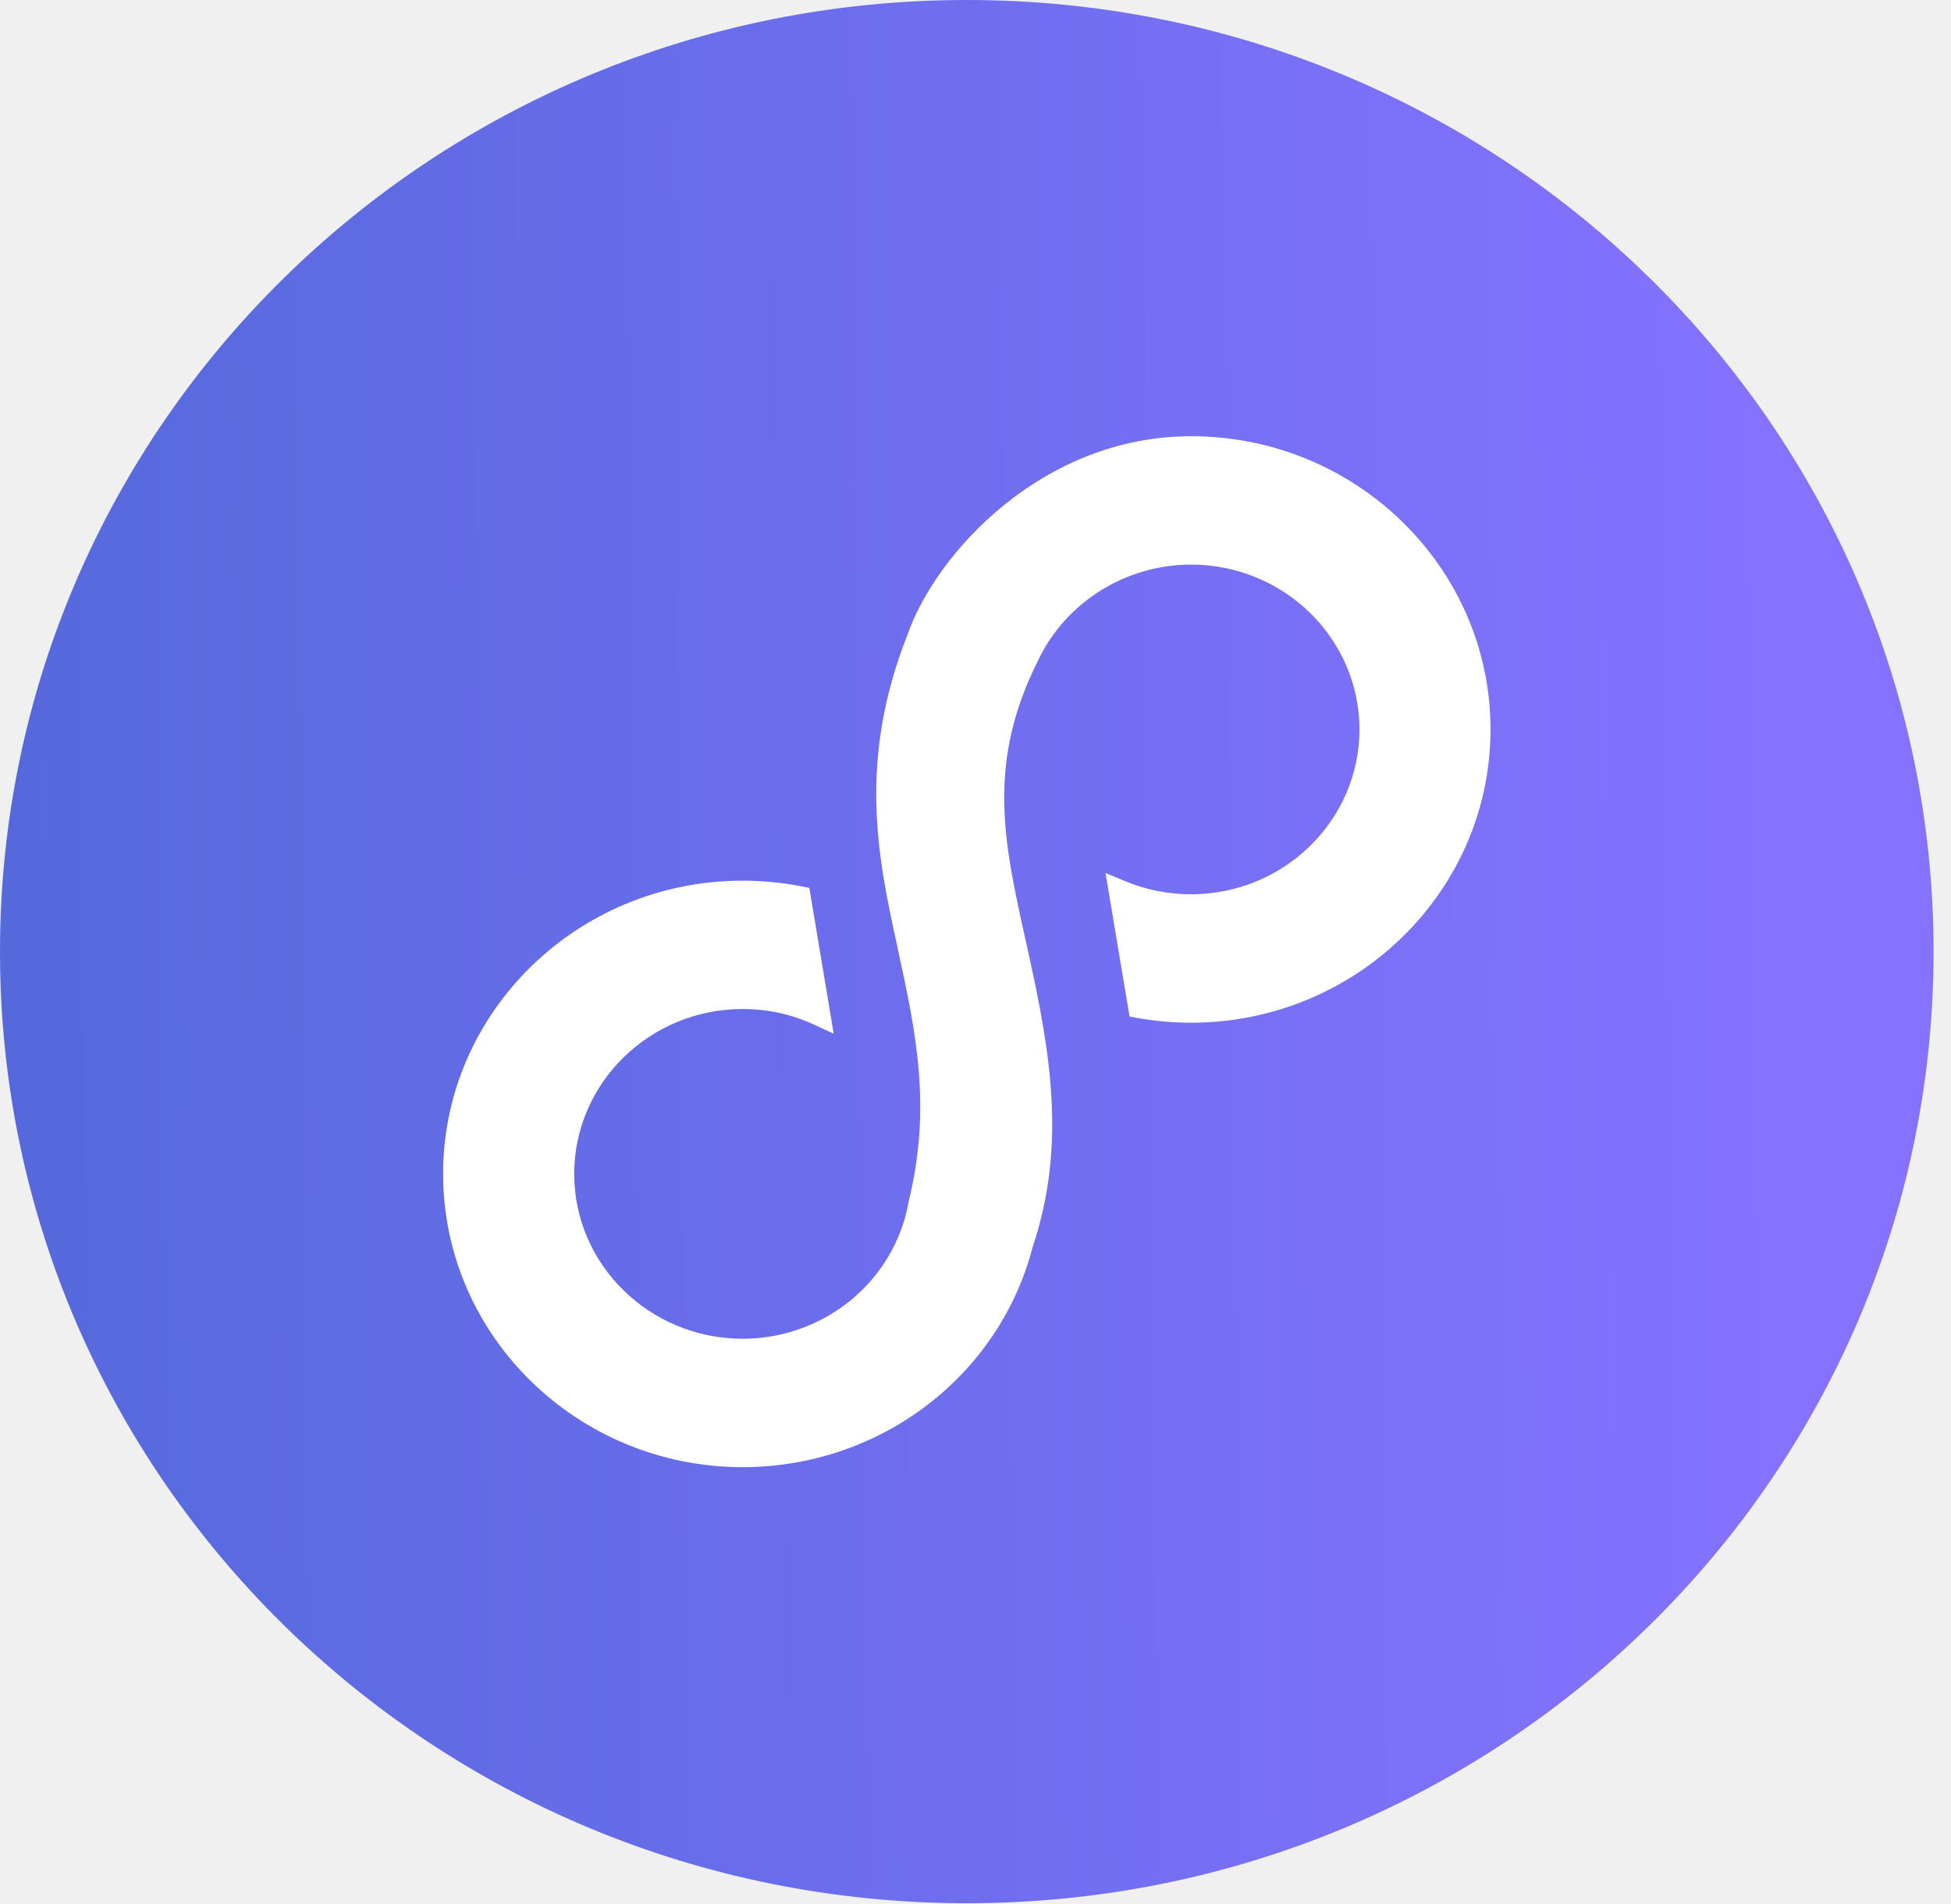
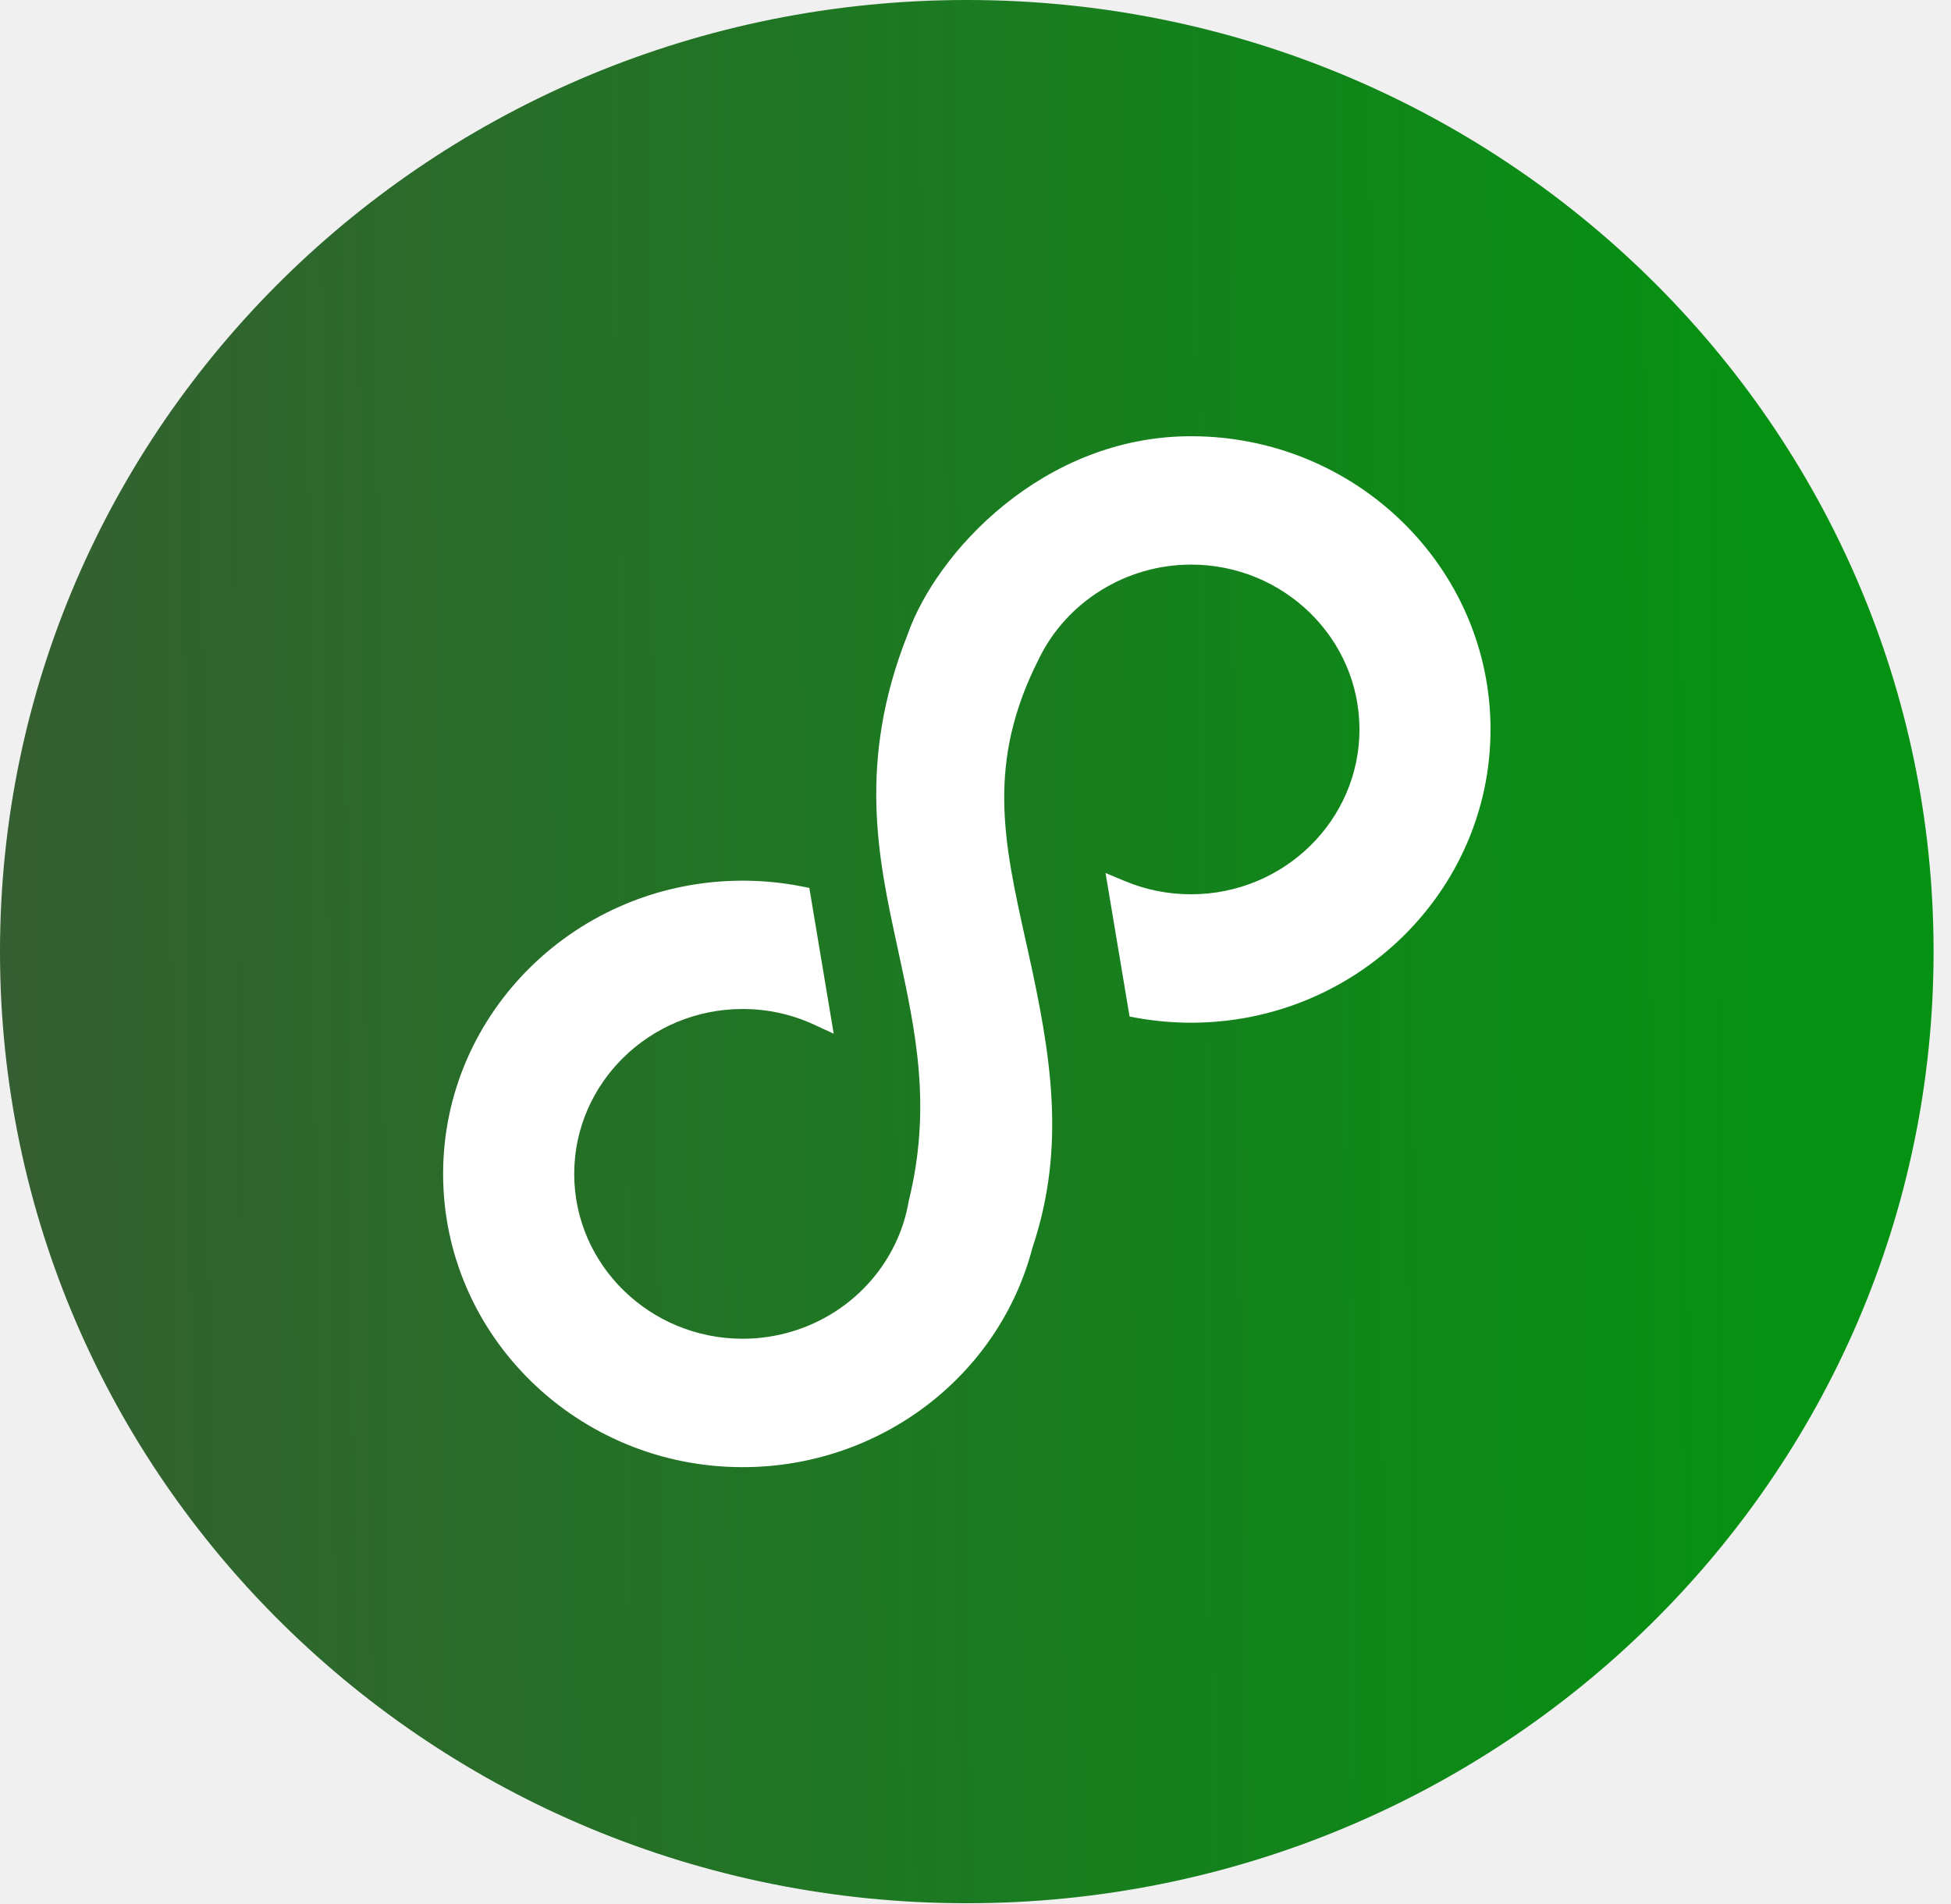
<svg xmlns="http://www.w3.org/2000/svg" width="41" height="40" viewBox="0 0 41 40" fill="none">
  <ellipse cx="20.317" cy="20" rx="20.317" ry="20" fill="url(#paint0_linear_30487_79809)" />
  <path fill-rule="evenodd" clip-rule="evenodd" d="M25.03 9.168C21.916 9.168 19.667 11.62 19.067 13.351C18.015 16.015 18.459 18.062 18.851 19.866L18.879 19.998C19.243 21.676 19.586 23.262 19.095 25.251C19.049 25.524 18.968 25.792 18.854 26.048C18.291 27.316 17.017 28.136 15.607 28.136C13.655 28.136 12.067 26.582 12.067 24.672C12.067 22.761 13.655 21.206 15.607 21.206C16.132 21.206 16.637 21.317 17.109 21.535L17.52 21.725L17.008 18.661L16.846 18.629C16.441 18.549 16.024 18.509 15.607 18.509C12.136 18.509 9.312 21.273 9.312 24.672C9.312 28.07 12.136 30.835 15.607 30.835C18.488 30.835 20.995 28.927 21.7 26.212C22.413 24.084 22.08 22.144 21.608 20.008L21.555 19.77C21.091 17.681 20.725 16.031 21.829 13.853C22.411 12.646 23.667 11.866 25.03 11.866C26.981 11.866 28.569 13.42 28.569 15.33C28.569 17.241 26.981 18.795 25.03 18.795C24.547 18.795 24.077 18.701 23.633 18.515L23.233 18.348L23.738 21.365L23.904 21.395C24.272 21.46 24.651 21.494 25.03 21.494C28.5 21.494 31.323 18.729 31.323 15.33C31.323 11.932 28.5 9.168 25.03 9.168Z" fill="white" />
  <defs>
    <linearGradient id="paint0_linear_30487_79809" x1="-0.336" y1="18.919" x2="37.182" y2="18.548" gradientUnits="userSpaceOnUse">
-       <stop stop-color="#5569DB" />
-       <stop offset="1" stop-color="#8572FF" />
+       <stop stop-color="#365E32" />
+       <stop offset="1" stop-color="#059212" />
    </linearGradient>
  </defs>
</svg>
